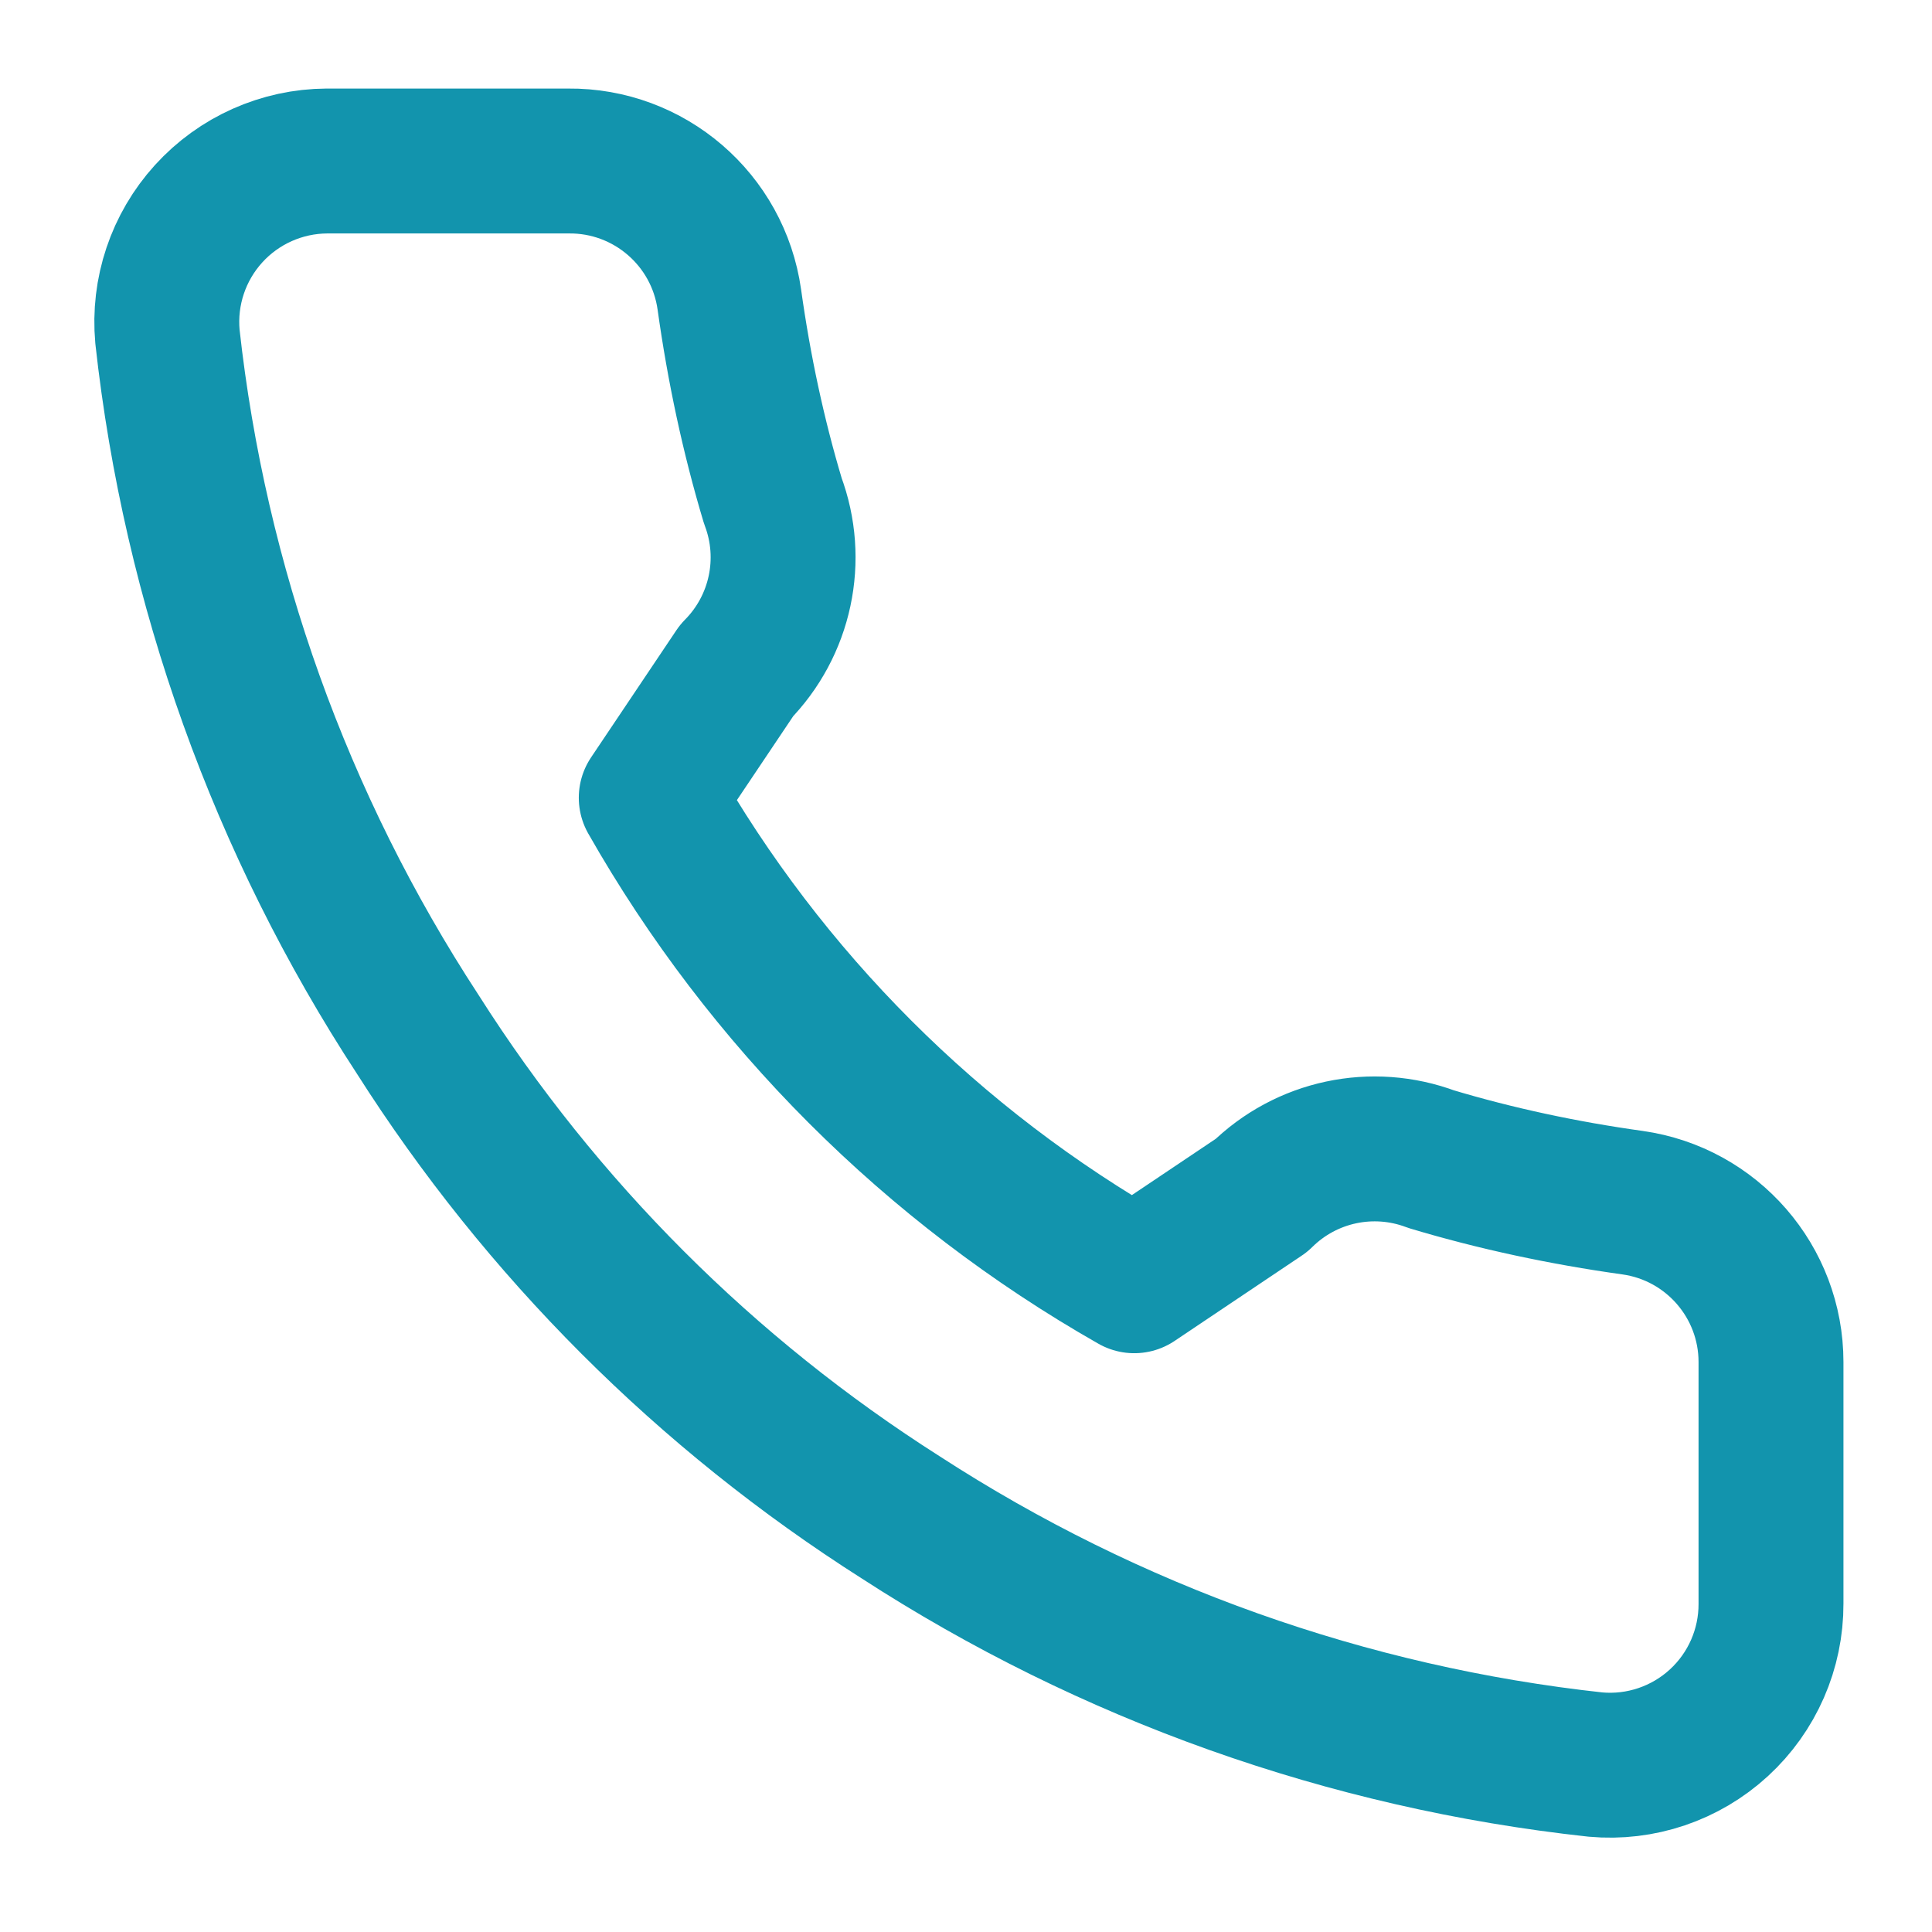
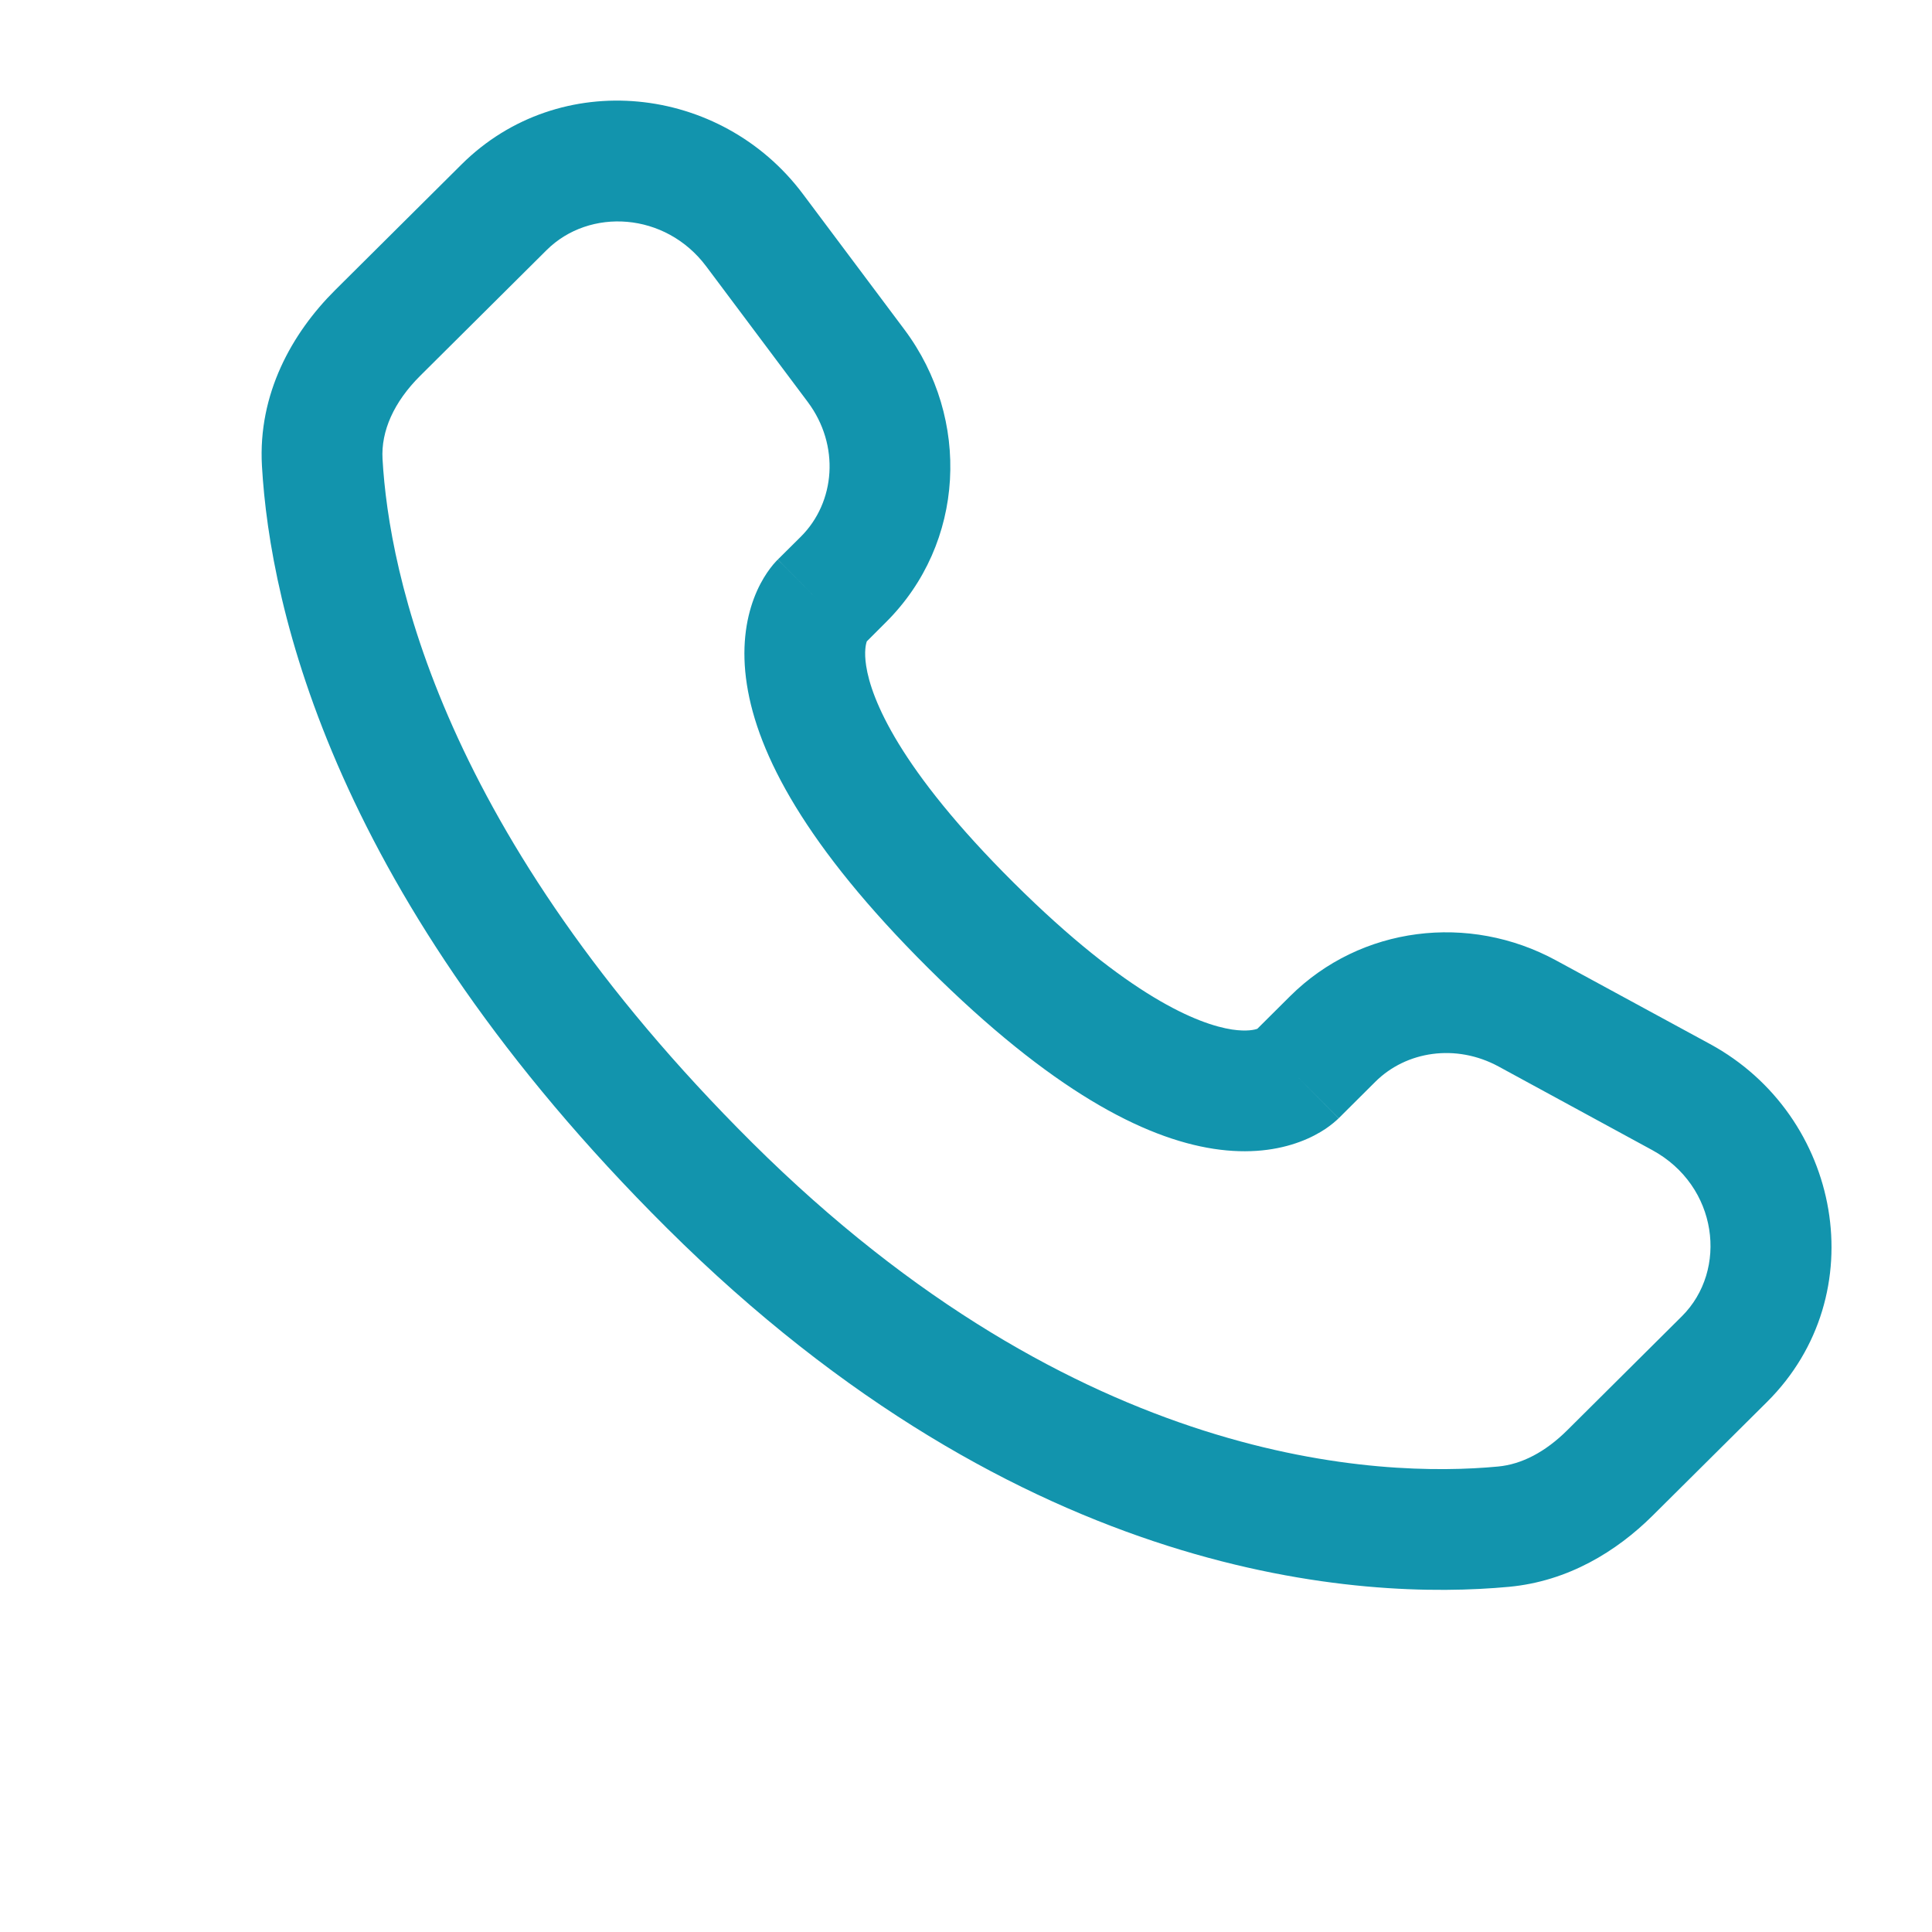
- <svg xmlns="http://www.w3.org/2000/svg" viewBox="0 0 24 24" width="24" height="24" fill="none" stroke="currentColor" stroke-width="1.8" stroke-linecap="round" stroke-linejoin="round" aria-hidden="true" style="color: #1294ad;">
-   <path d="M22 16.92v3a2 2 0 0 1-2.18 2 19.8 19.8 0 0 1-8.63-3.07 19.5 19.5 0 0 1-6-6A19.8 19.8 0 0 1 2.08 4.18 2 2 0 0 1 4.06 2h3a2 2 0 0 1 2 1.72c.12.86.3 1.7.54 2.5a2 2 0 0 1-.45 2.11L8.09 9.91a16 16 0 0 0 6 6l1.58-1.06a2 2 0 0 1 2.11-.45c.8.24 1.64.42 2.5.54A2 2 0 0 1 22 16.92z" />
+ <svg xmlns="http://www.w3.org/2000/svg" width="800px" height="800px" viewBox="0 0 24 24" fill="none">
+   <path fill-rule="evenodd" clip-rule="evenodd" d="M5.733 2.043C6.95 0.833 8.954 1.048 9.974 2.41L11.235 4.094C12.064 5.202 11.991 6.75 11.006 7.729L10.768 7.967C10.757 7.997 10.732 8.092 10.76 8.273C10.823 8.681 11.164 9.545 12.592 10.965C14.02 12.385 14.89 12.725 15.304 12.789C15.491 12.817 15.589 12.791 15.619 12.78L16.027 12.374C16.903 11.504 18.247 11.341 19.331 11.931L21.242 12.969C22.878 13.858 23.291 16.082 21.951 17.415L20.53 18.827C20.082 19.272 19.48 19.643 18.746 19.712C16.937 19.881 12.719 19.665 8.287 15.258C4.149 11.144 3.355 7.556 3.254 5.788L4.003 5.746L3.254 5.788C3.203 4.894 3.626 4.138 4.163 3.604L5.733 2.043ZM8.773 3.309C8.266 2.632 7.322 2.578 6.79 3.107L5.221 4.667C4.891 4.995 4.732 5.357 4.752 5.703C4.832 7.108 5.473 10.345 9.344 14.195C13.406 18.233 17.157 18.354 18.607 18.218C18.903 18.191 19.198 18.037 19.472 17.764L20.893 16.351C21.47 15.777 21.343 14.732 20.525 14.287L18.615 13.248C18.087 12.962 17.469 13.056 17.085 13.438L16.63 13.891L16.101 13.359C16.63 13.891 16.629 13.892 16.628 13.892L16.627 13.894L16.624 13.897L16.617 13.903L16.602 13.917C16.592 13.926 16.58 13.937 16.566 13.948C16.539 13.97 16.506 13.996 16.466 14.023C16.386 14.076 16.28 14.135 16.147 14.184C15.876 14.285 15.519 14.339 15.076 14.271C14.21 14.138 13.061 13.547 11.534 12.029C10.008 10.511 9.412 9.368 9.278 8.503C9.209 8.061 9.264 7.703 9.366 7.432C9.416 7.299 9.475 7.194 9.529 7.114C9.556 7.074 9.582 7.041 9.604 7.014C9.616 7 9.626 6.988 9.636 6.978L9.65 6.963L9.656 6.957L9.659 6.954L9.661 6.952C9.661 6.951 9.662 6.951 10.191 7.483L9.662 6.951L9.949 6.666C10.377 6.239 10.437 5.532 10.034 4.993L8.773 3.309Z" fill="#1294ad" />
</svg>
